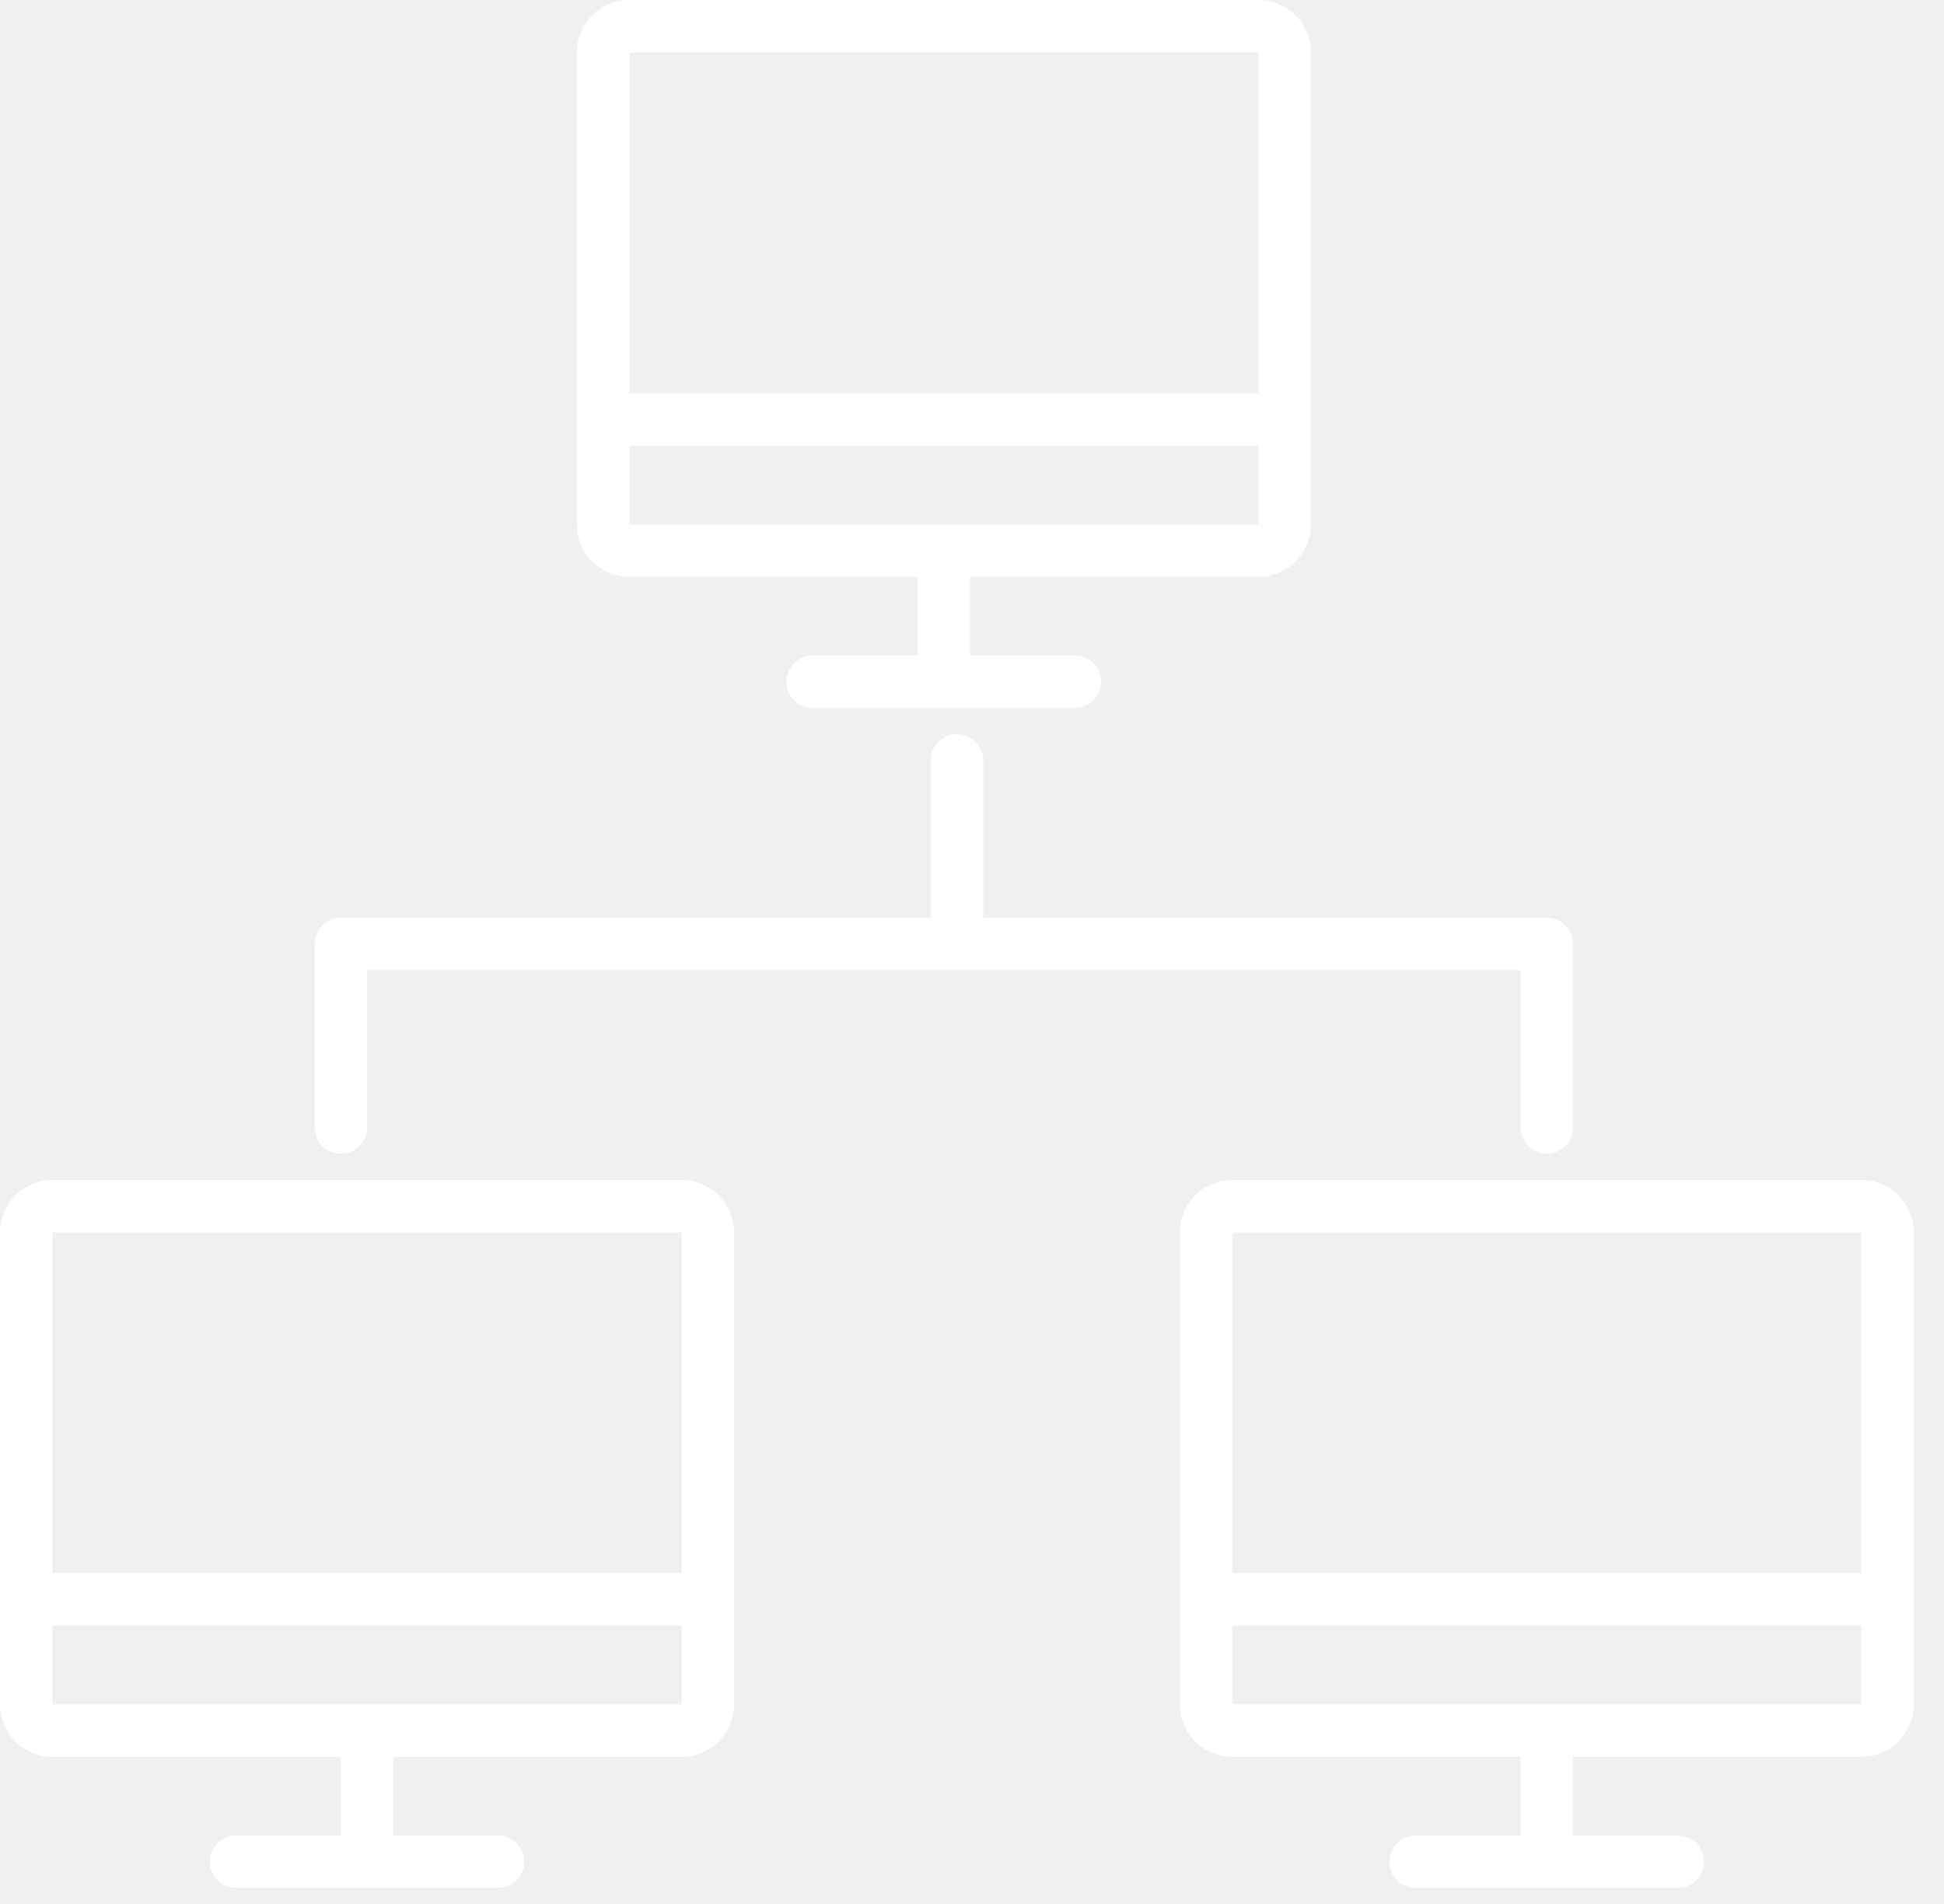
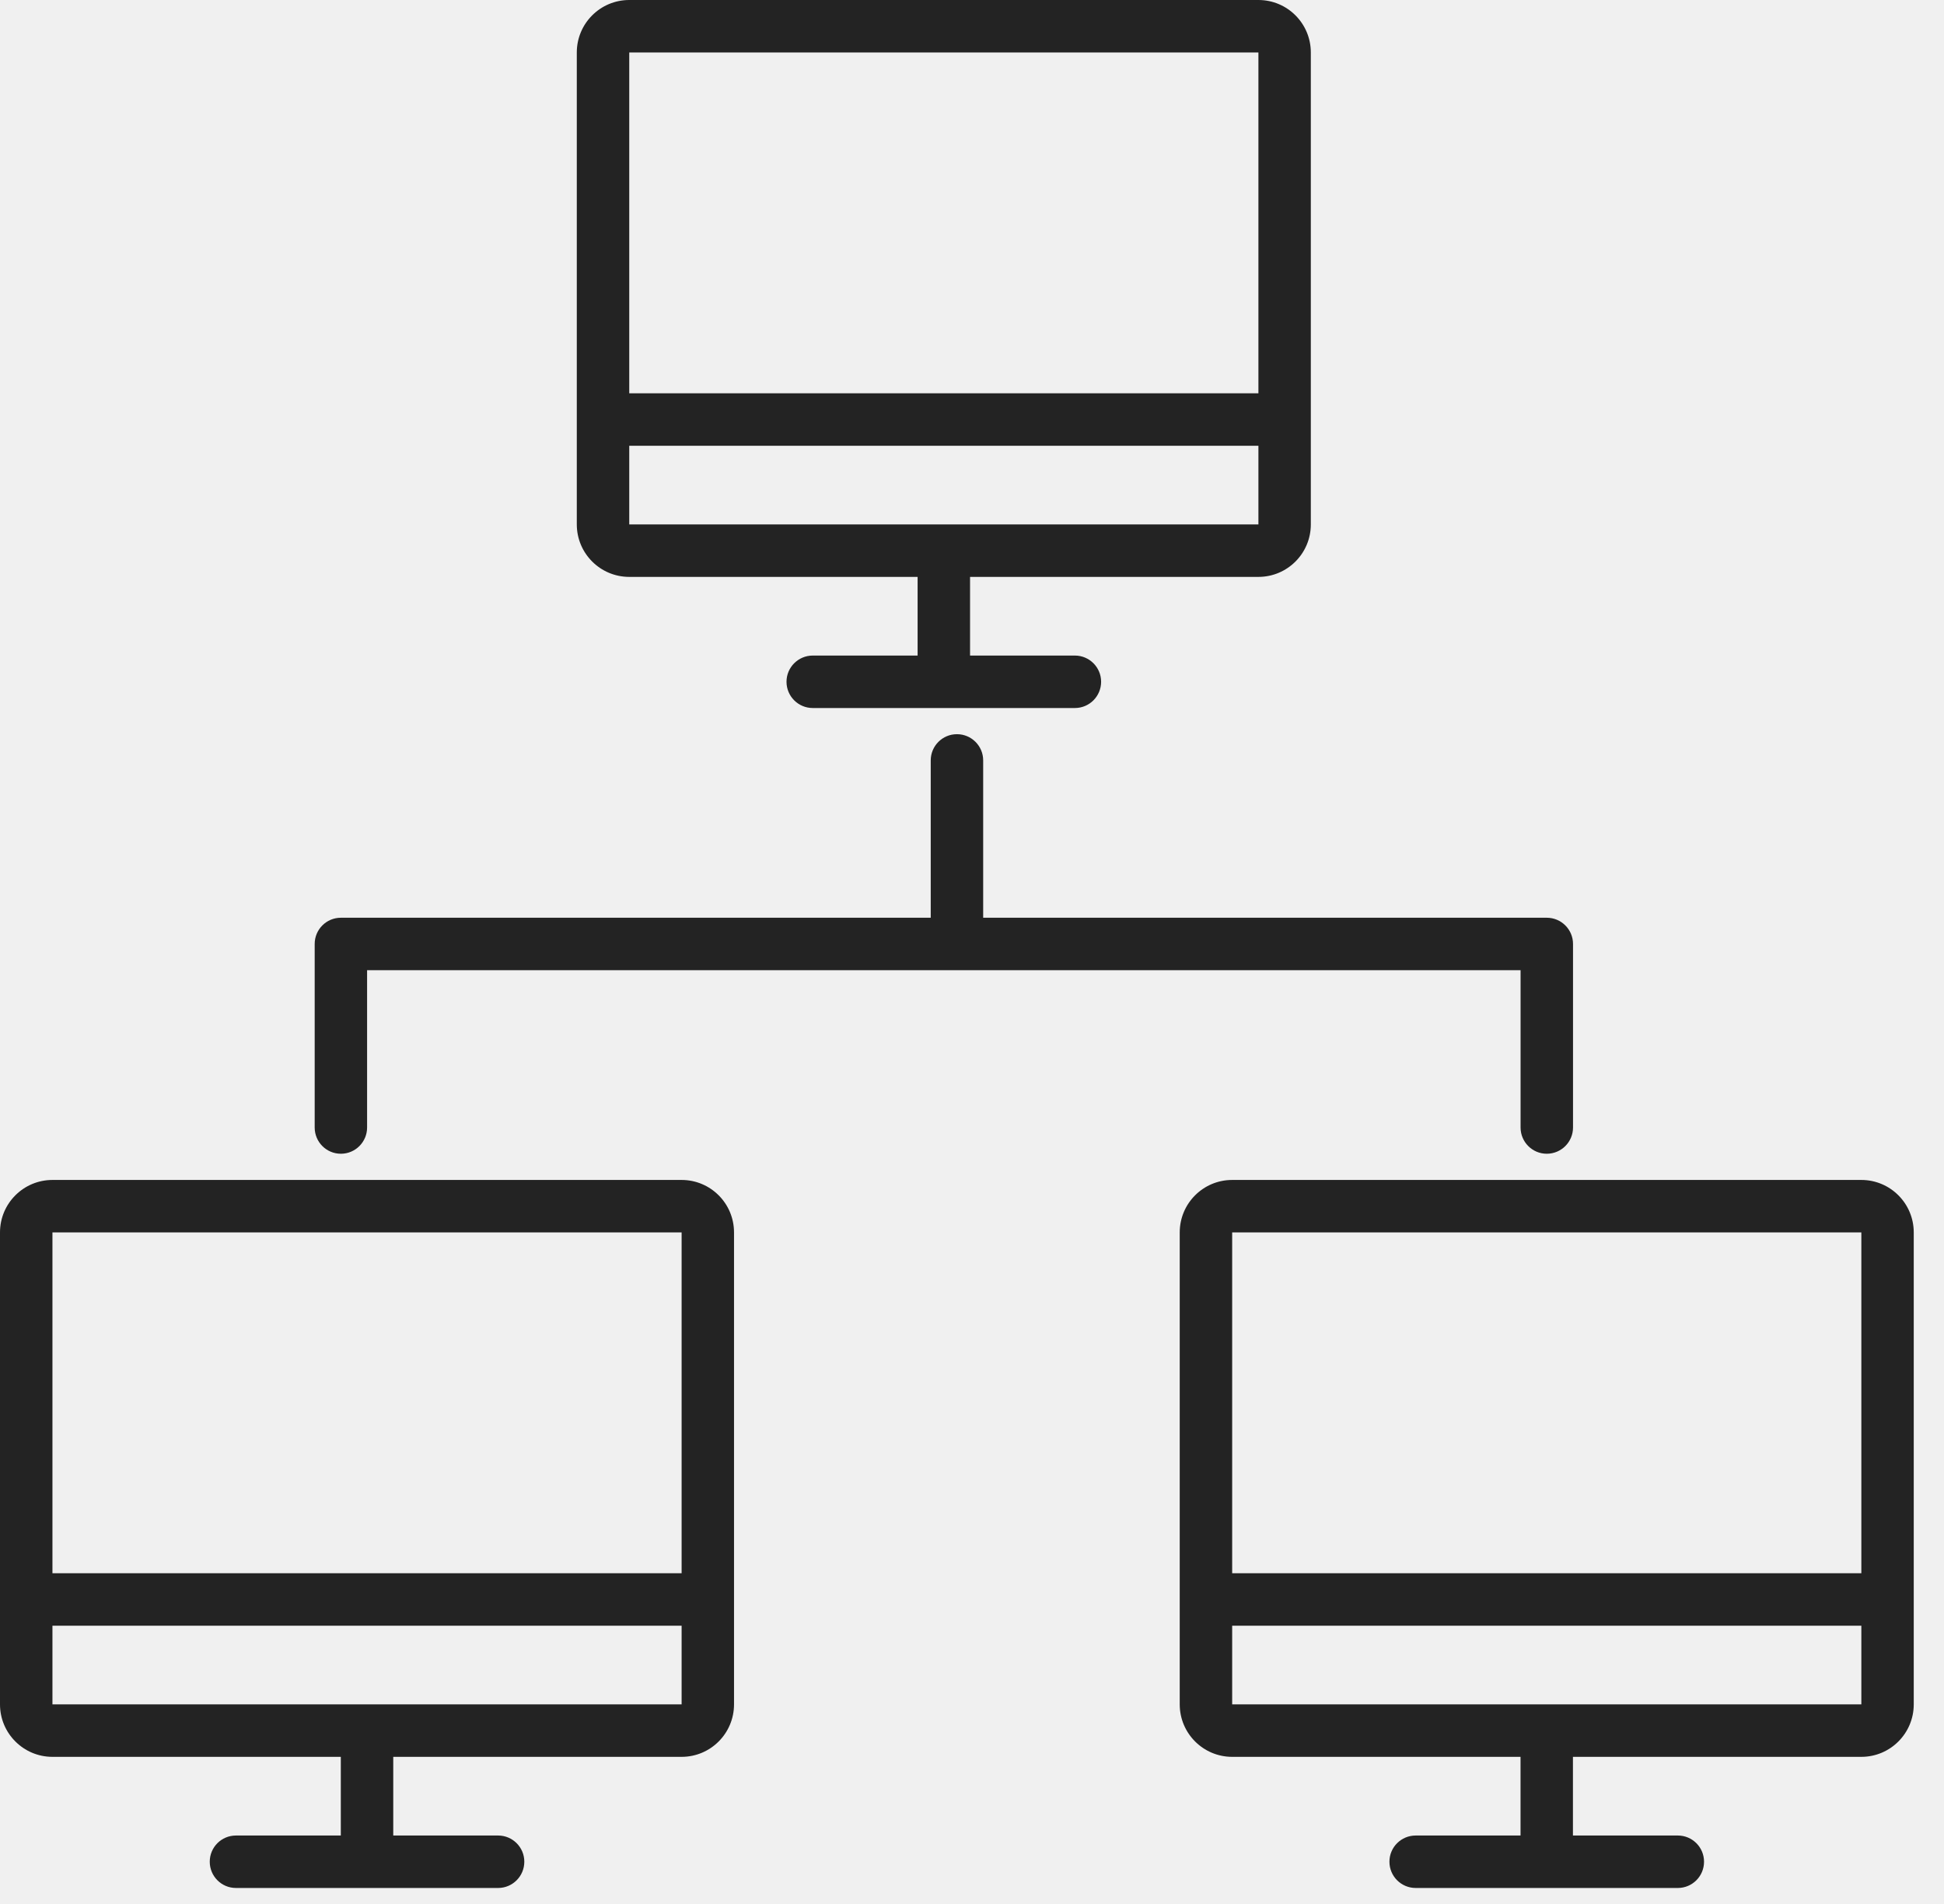
<svg xmlns="http://www.w3.org/2000/svg" width="48" height="47" viewBox="0 0 48 47" fill="none">
-   <path fill-rule="evenodd" clip-rule="evenodd" d="M23.629 18.124C23.986 18.124 24.276 18.414 24.276 18.771V22.655H38.192C38.55 22.655 38.84 22.945 38.84 23.302V27.833C38.84 28.191 38.55 28.481 38.192 28.481C37.835 28.481 37.545 28.191 37.545 27.833V23.95H9.064V27.833C9.064 28.191 8.774 28.481 8.417 28.481C8.059 28.481 7.77 28.191 7.77 27.833V23.302C7.77 22.945 8.059 22.655 8.417 22.655H22.981V18.771C22.981 18.414 23.27 18.124 23.628 18.124H23.629Z" fill="white" />
-   <path fill-rule="evenodd" clip-rule="evenodd" d="M15.537 1.295H31.072V9.709H15.537V1.295ZM15.537 11.004V12.946H31.072V11.004H15.537ZM14.242 1.295C14.242 0.58 14.822 0 15.537 0H31.072C31.787 0 32.366 0.58 32.366 1.295V12.946C32.366 13.661 31.787 14.241 31.072 14.241H23.952V16.183H26.541C26.898 16.183 27.188 16.473 27.188 16.83C27.188 17.188 26.898 17.478 26.541 17.478H20.068C19.71 17.478 19.42 17.188 19.42 16.83C19.42 16.473 19.71 16.183 20.068 16.183H22.657V14.241H15.537C14.822 14.241 14.242 13.661 14.242 12.946V1.295Z" fill="white" />
-   <path fill-rule="evenodd" clip-rule="evenodd" d="M30.424 30.423H45.959V38.837H30.424V30.423ZM30.424 40.132V42.074H45.959V40.132H30.424ZM29.129 30.423C29.129 29.708 29.709 29.128 30.424 29.128H45.959C46.674 29.128 47.253 29.708 47.253 30.423V42.074C47.253 42.789 46.674 43.369 45.959 43.369H38.838V45.311H41.428C41.785 45.311 42.075 45.6 42.075 45.958C42.075 46.316 41.785 46.606 41.428 46.606H34.955C34.597 46.606 34.307 46.316 34.307 45.958C34.307 45.6 34.597 45.311 34.955 45.311H37.544V43.369H30.424C29.709 43.369 29.129 42.789 29.129 42.074V30.423Z" fill="white" />
-   <path fill-rule="evenodd" clip-rule="evenodd" d="M1.295 30.423H16.83V38.837H1.295V30.423ZM1.295 40.132V42.074H16.83V40.132H1.295ZM0 30.423C0 29.708 0.58 29.128 1.295 29.128H16.83C17.545 29.128 18.124 29.708 18.124 30.423V42.074C18.124 42.789 17.545 43.369 16.83 43.369H9.71V45.311H12.299C12.656 45.311 12.946 45.6 12.946 45.958C12.946 46.316 12.656 46.606 12.299 46.606H5.826C5.468 46.606 5.179 46.316 5.179 45.958C5.179 45.6 5.468 45.311 5.826 45.311H8.415V43.369H1.295C0.58 43.369 0 42.789 0 42.074V30.423Z" fill="white" />
+   <path fill-rule="evenodd" clip-rule="evenodd" d="M23.629 18.124C23.986 18.124 24.276 18.414 24.276 18.771V22.655H38.192C38.55 22.655 38.84 22.945 38.84 23.302V27.833C38.84 28.191 38.55 28.481 38.192 28.481C37.835 28.481 37.545 28.191 37.545 27.833V23.95H9.064V27.833C9.064 28.191 8.774 28.481 8.417 28.481C8.059 28.481 7.77 28.191 7.77 27.833V23.302C7.77 22.945 8.059 22.655 8.417 22.655H22.981V18.771C22.981 18.414 23.27 18.124 23.628 18.124H23.629Z" fill="#232323" />
+   <path fill-rule="evenodd" clip-rule="evenodd" d="M15.537 1.295H31.072V9.709H15.537V1.295ZM15.537 11.004V12.946H31.072V11.004H15.537ZM14.242 1.295C14.242 0.58 14.822 0 15.537 0H31.072C31.787 0 32.366 0.58 32.366 1.295V12.946C32.366 13.661 31.787 14.241 31.072 14.241H23.952V16.183H26.541C26.898 16.183 27.188 16.473 27.188 16.83C27.188 17.188 26.898 17.478 26.541 17.478H20.068C19.71 17.478 19.42 17.188 19.42 16.83C19.42 16.473 19.71 16.183 20.068 16.183H22.657V14.241H15.537C14.822 14.241 14.242 13.661 14.242 12.946V1.295Z" fill="#232323" />
+   <path fill-rule="evenodd" clip-rule="evenodd" d="M30.424 30.423H45.959V38.837H30.424V30.423ZM30.424 40.132V42.074H45.959V40.132H30.424ZM29.129 30.423C29.129 29.708 29.709 29.128 30.424 29.128H45.959C46.674 29.128 47.253 29.708 47.253 30.423V42.074C47.253 42.789 46.674 43.369 45.959 43.369H38.838V45.311H41.428C41.785 45.311 42.075 45.6 42.075 45.958C42.075 46.316 41.785 46.606 41.428 46.606H34.955C34.597 46.606 34.307 46.316 34.307 45.958C34.307 45.6 34.597 45.311 34.955 45.311H37.544V43.369H30.424C29.709 43.369 29.129 42.789 29.129 42.074V30.423Z" fill="#232323" />
+   <path fill-rule="evenodd" clip-rule="evenodd" d="M1.295 30.423H16.83V38.837H1.295V30.423ZM1.295 40.132V42.074H16.83V40.132H1.295ZM0 30.423C0 29.708 0.58 29.128 1.295 29.128H16.83C17.545 29.128 18.124 29.708 18.124 30.423V42.074C18.124 42.789 17.545 43.369 16.83 43.369H9.71V45.311H12.299C12.656 45.311 12.946 45.6 12.946 45.958C12.946 46.316 12.656 46.606 12.299 46.606H5.826C5.468 46.606 5.179 46.316 5.179 45.958C5.179 45.6 5.468 45.311 5.826 45.311H8.415V43.369H1.295C0.58 43.369 0 42.789 0 42.074V30.423Z" fill="#232323" />
</svg>
